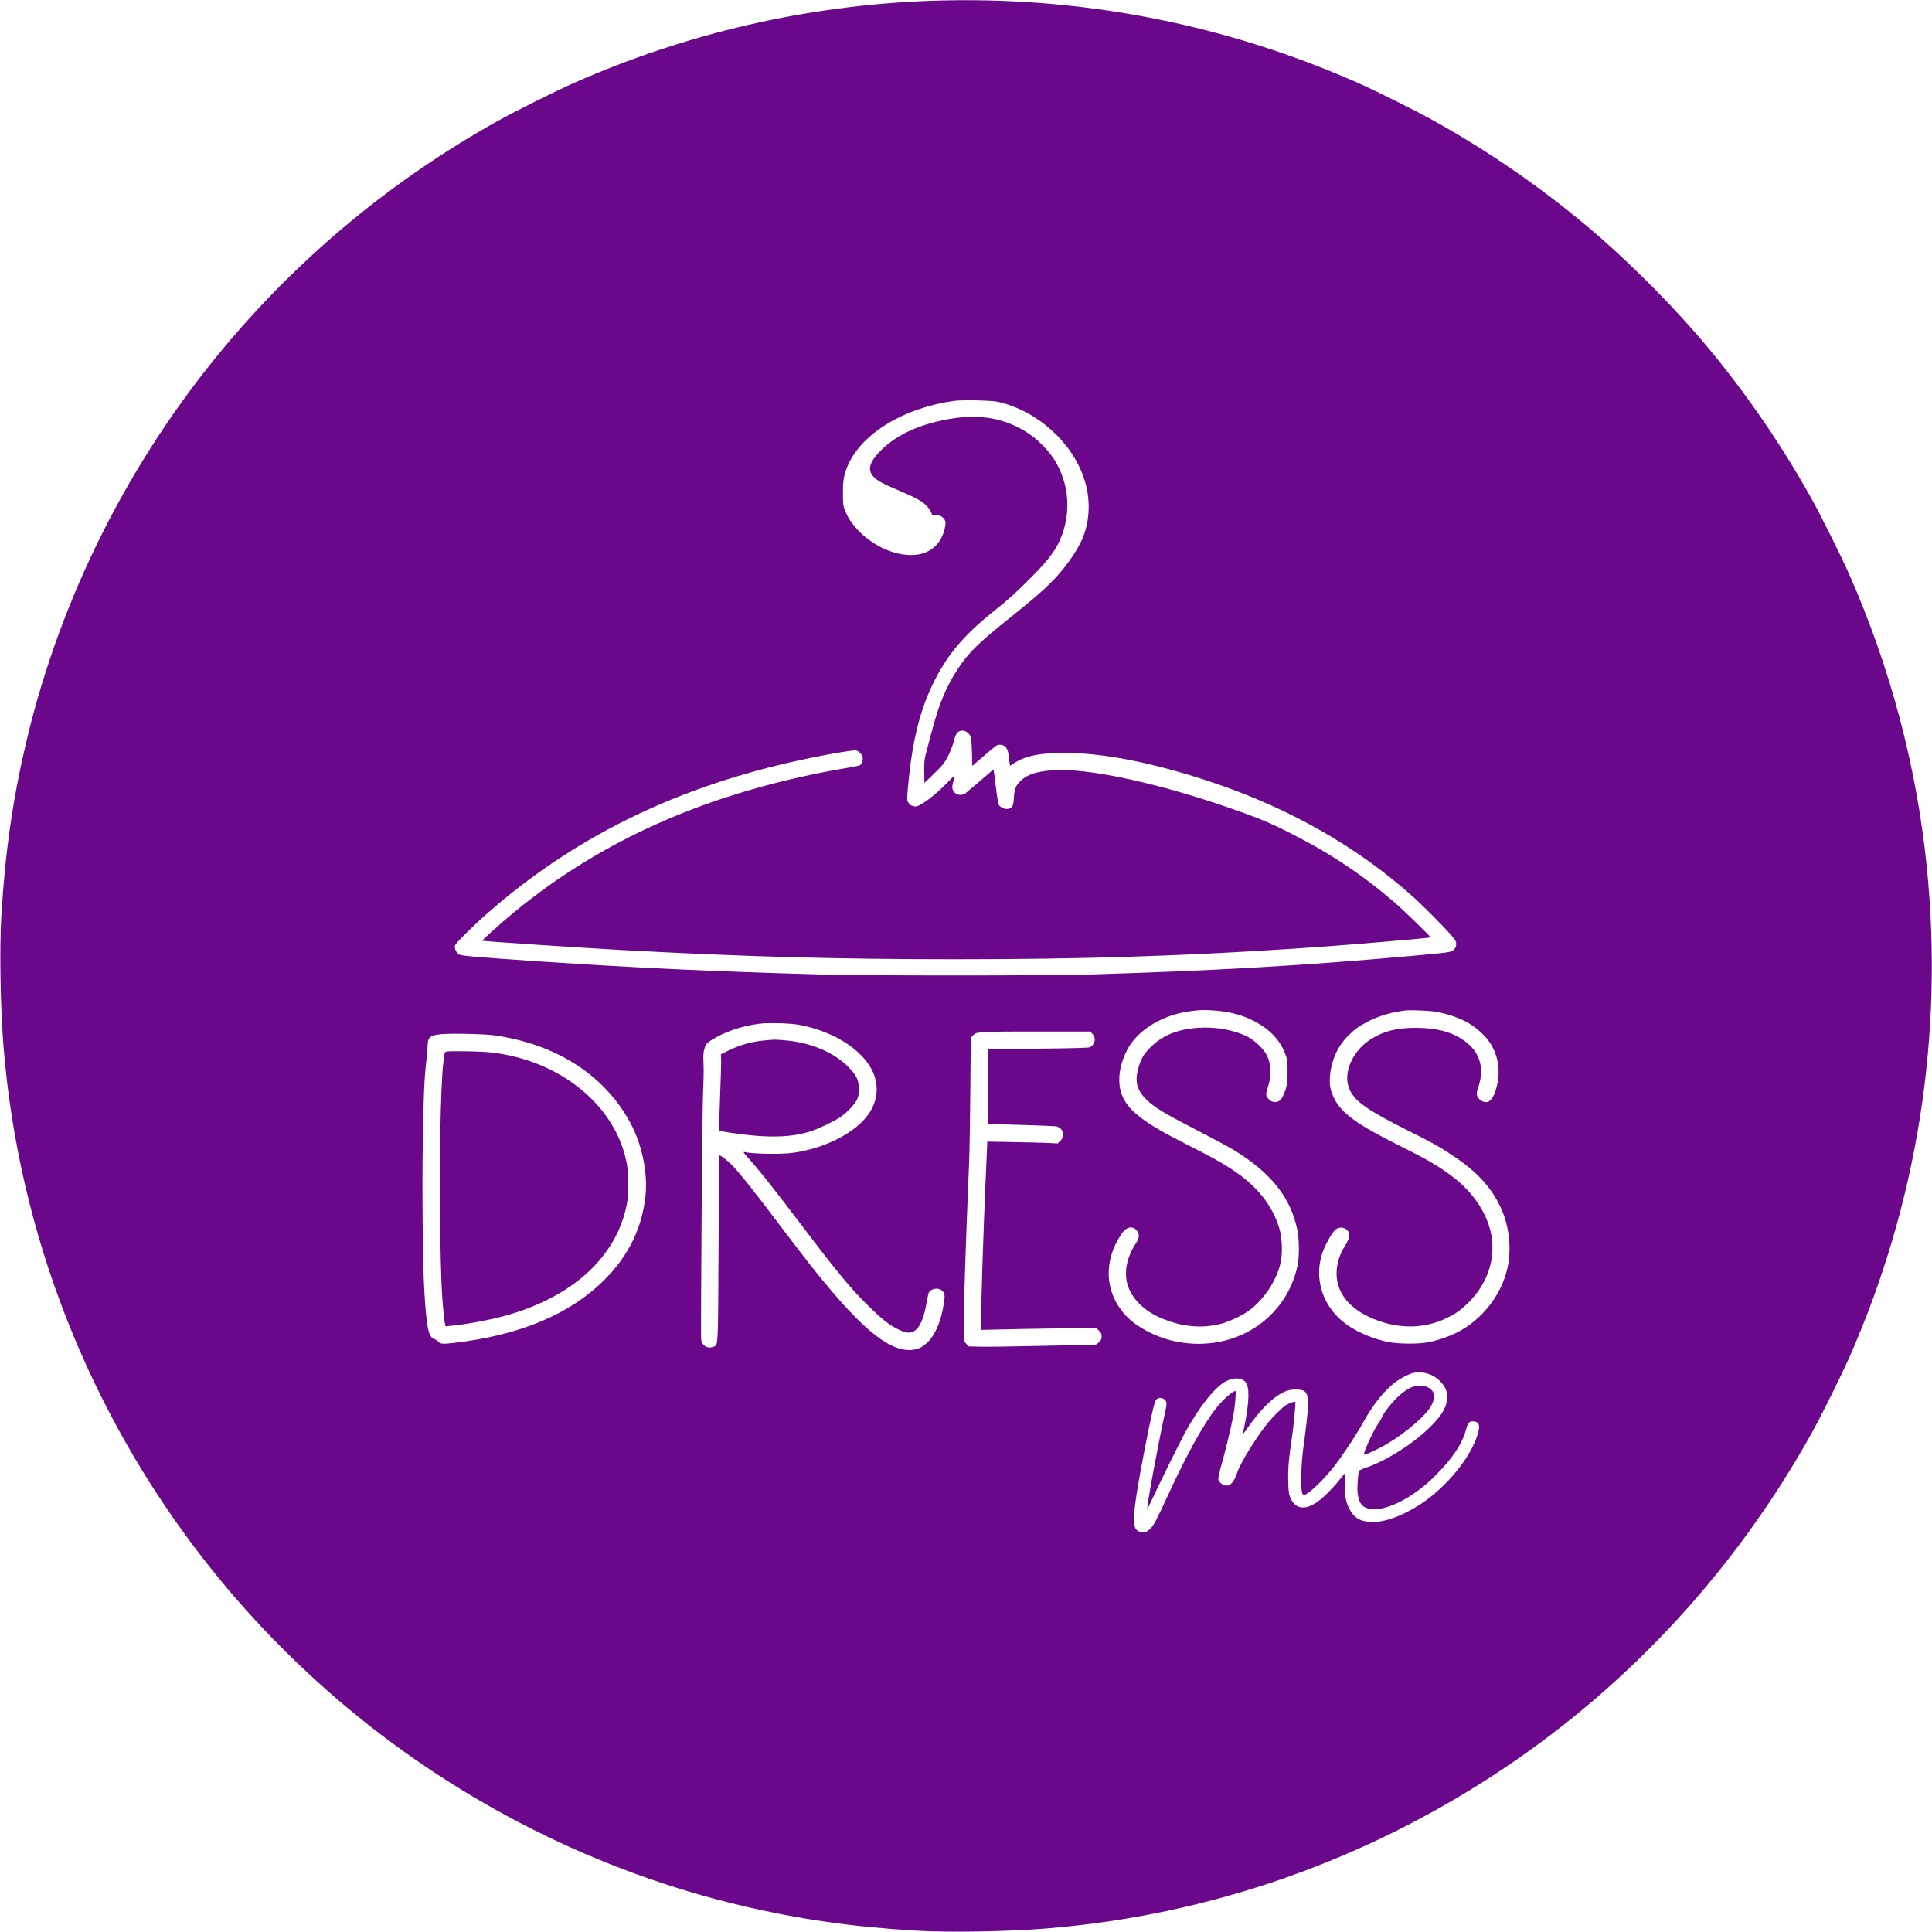
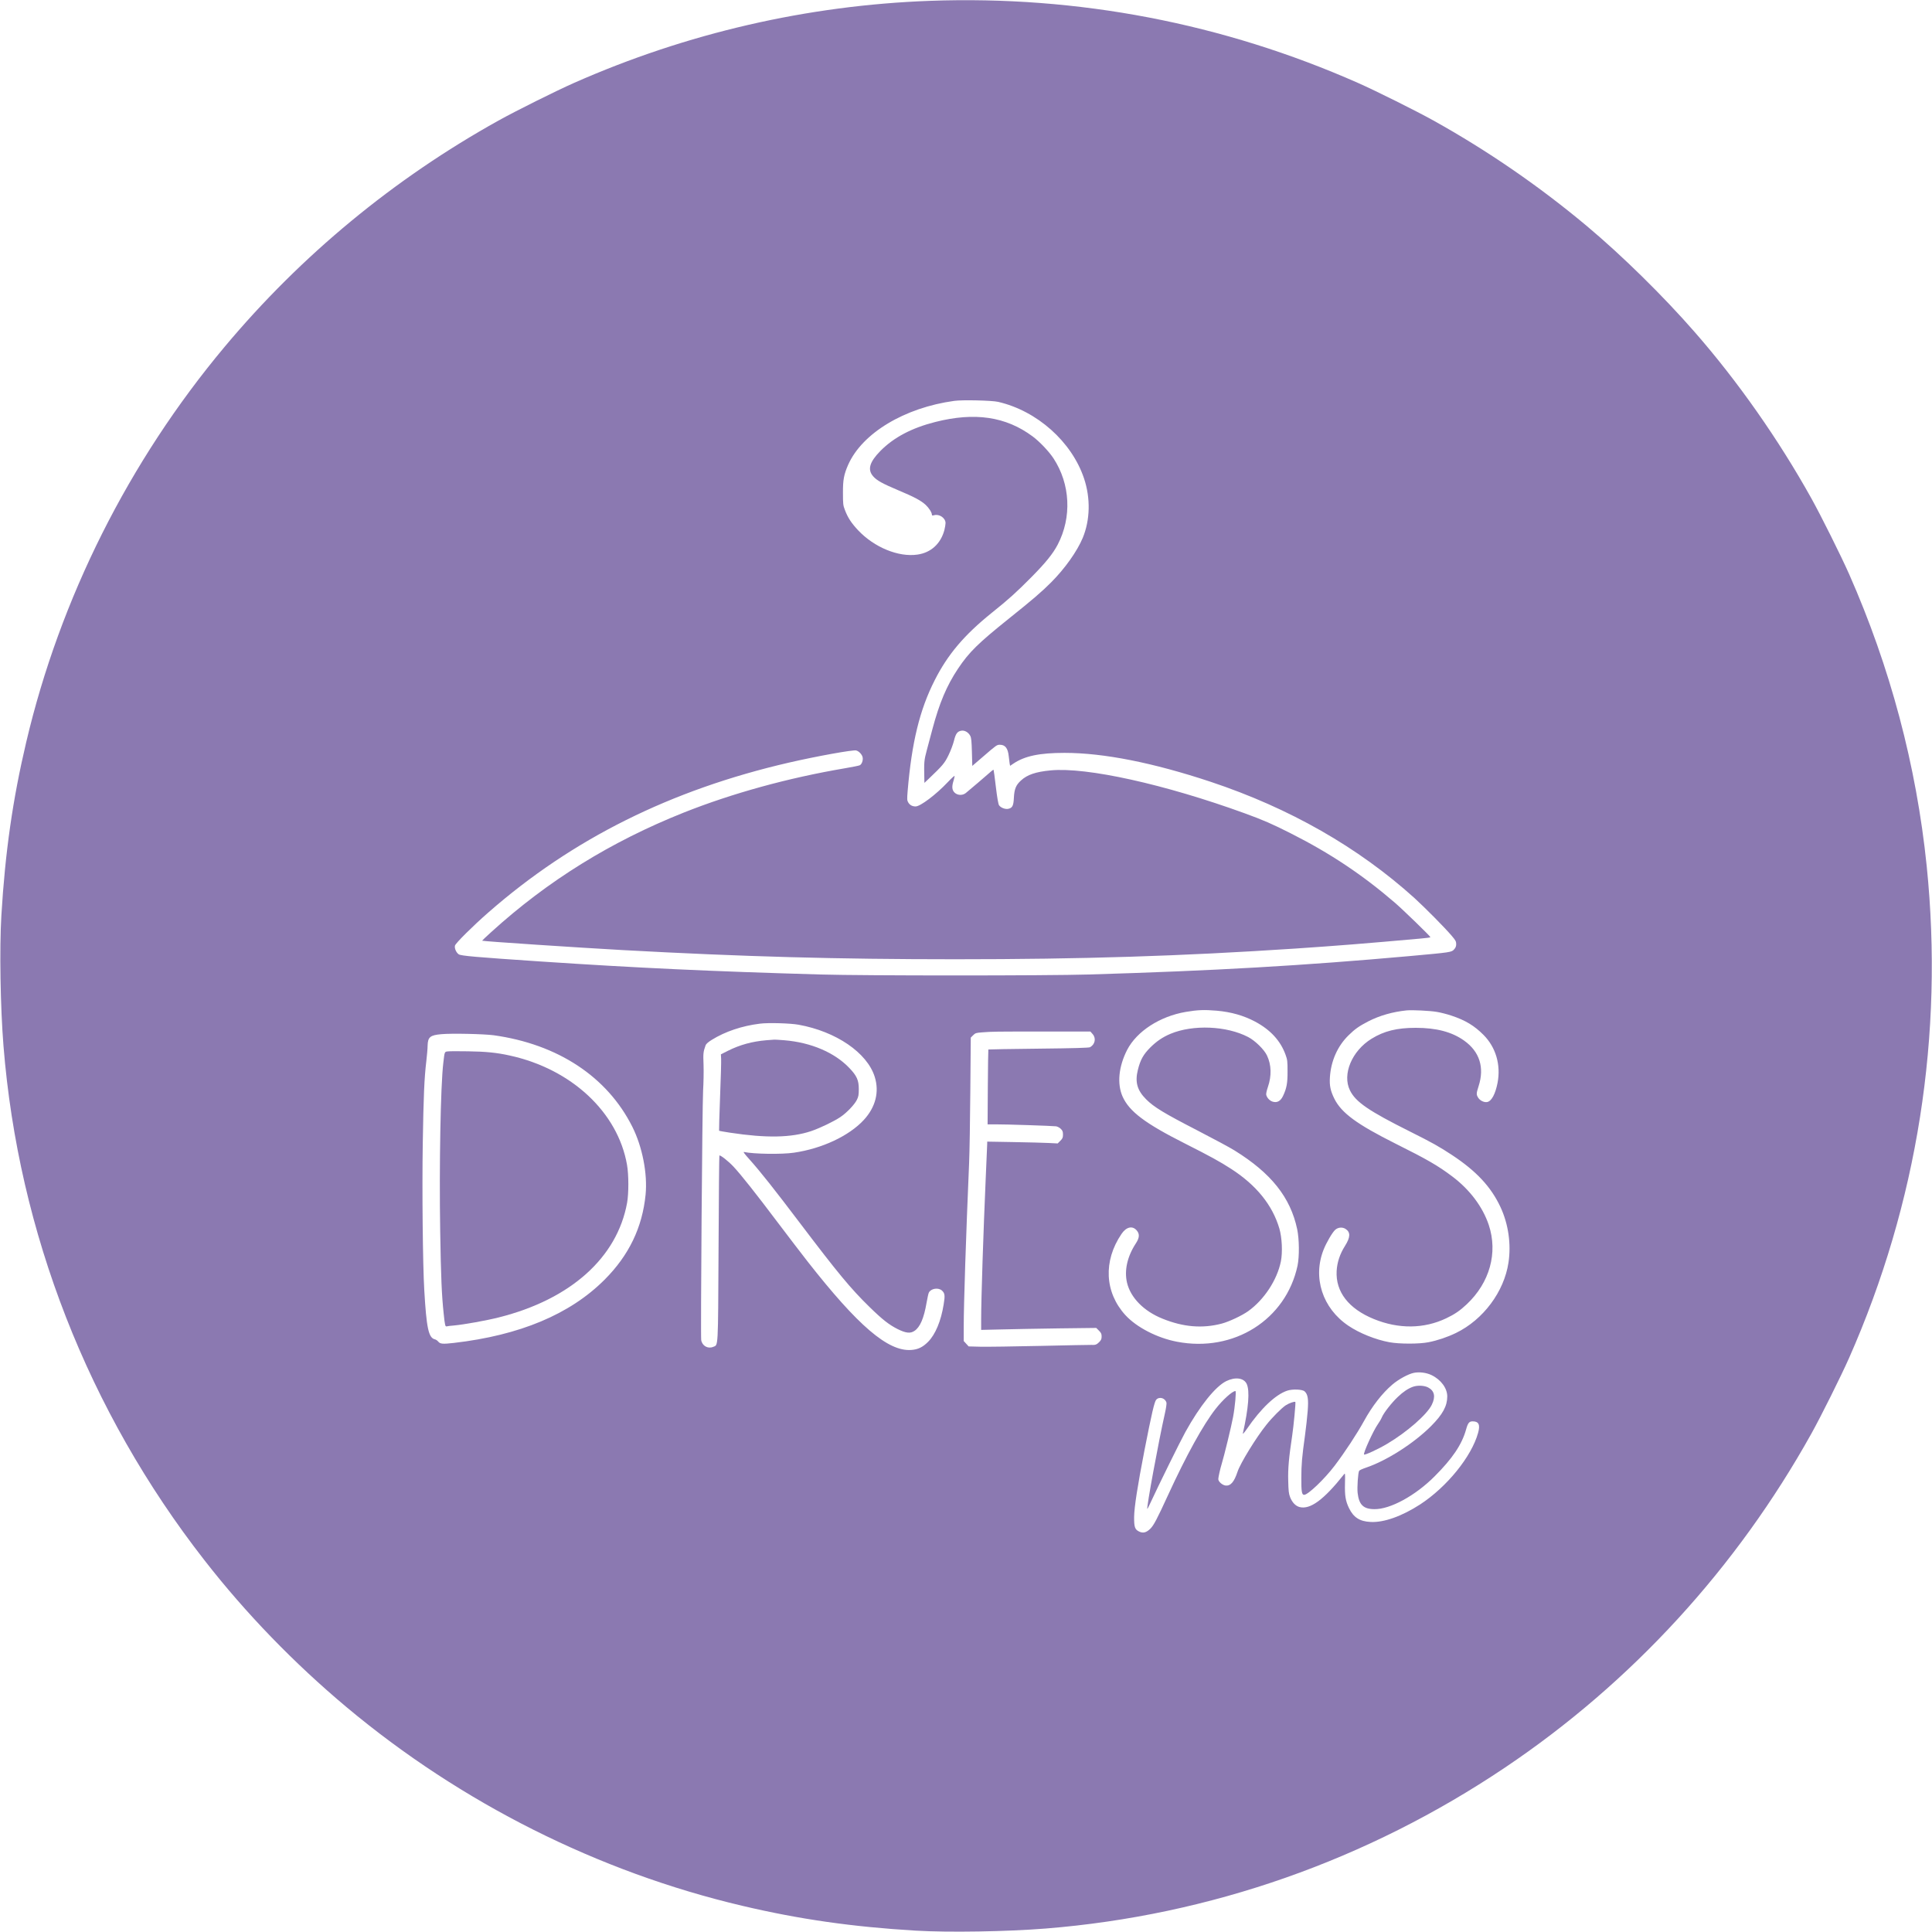
<svg xmlns="http://www.w3.org/2000/svg" version="1.0" width="80px" height="80px" viewBox="0 0 2550 2550" preserveAspectRatio="xMidYMid meet">
-   <g transform="translate(0,2550) scale(0.1,-0.1)" fill="#6b078a " stroke="none">
+   <g transform="translate(0,2550) scale(0.1,-0.1)" fill="#8B79B1" stroke="none">
    <path d="M12275 25489 c-1618 -59 -3212 -426 -4700 -1084 -241 -107 -767 -369 -995 -496 -1381 -768 -2604 -1778 -3614 -2985 -1265 -1511 -2173 -3320 -2620 -5220 -178 -754 -278 -1452 -328 -2289 -26 -438 -13 -1209 28 -1720 198 -2465 1119 -4822 2653 -6789 545 -700 1183 -1359 1877 -1940 1511 -1264 3321 -2173 5220 -2620 754 -178 1452 -278 2289 -328 438 -26 1209 -13 1720 28 2165 174 4241 902 6060 2125 1670 1122 3056 2634 4044 4409 127 228 389 754 496 995 902 2040 1253 4267 1025 6495 -136 1327 -482 2626 -1025 3855 -107 241 -369 767 -496 995 -431 775 -973 1548 -1541 2197 -418 479 -957 1008 -1423 1399 -627 525 -1311 996 -2025 1393 -228 127 -754 389 -995 496 -1780 787 -3697 1155 -5650 1084z m899 -5293 c515 -119 972 -527 1134 -1011 87 -260 81 -547 -17 -784 -74 -177 -235 -405 -418 -588 -122 -123 -246 -229 -556 -477 -409 -328 -526 -443 -672 -661 -150 -225 -247 -455 -340 -805 -20 -74 -52 -196 -72 -270 -37 -138 -38 -159 -33 -384 l1 -49 52 49 c190 181 215 211 266 316 28 57 60 142 72 190 23 96 46 126 100 134 43 6 91 -22 115 -68 14 -26 18 -69 22 -215 l5 -182 136 117 c184 159 188 162 228 162 71 0 106 -46 117 -150 4 -36 9 -79 12 -97 l6 -31 43 29 c150 101 345 142 675 142 517 0 1171 -130 1930 -382 1041 -347 1947 -864 2690 -1535 140 -128 393 -383 488 -494 53 -62 62 -78 62 -112 0 -29 -7 -48 -27 -70 -35 -39 -36 -39 -598 -90 -1395 -125 -2569 -193 -4220 -242 -563 -17 -2959 -17 -3550 0 -1434 41 -2425 87 -3695 172 -849 57 -1045 74 -1075 94 -33 22 -59 80 -50 115 7 31 233 256 440 437 1110 972 2408 1619 3970 1979 370 85 842 170 885 160 37 -9 79 -54 86 -92 7 -39 -11 -89 -37 -103 -9 -6 -98 -23 -196 -40 -753 -128 -1486 -330 -2128 -585 -963 -384 -1794 -899 -2538 -1574 -70 -63 -125 -116 -124 -117 7 -8 1280 -92 1857 -124 1591 -87 2826 -121 4390 -121 1668 0 2974 41 4485 141 564 38 915 66 1653 132 72 6 132 14 132 18 0 12 -362 363 -470 456 -426 367 -855 653 -1370 913 -253 128 -366 177 -613 267 -1054 383 -2085 611 -2559 566 -198 -19 -310 -57 -393 -134 -66 -60 -87 -112 -93 -227 -5 -108 -20 -136 -77 -147 -40 -7 -98 16 -119 48 -10 15 -25 102 -42 243 -14 121 -28 222 -30 224 -2 3 -14 -5 -27 -16 -50 -45 -314 -270 -341 -291 -44 -34 -109 -30 -147 7 -34 34 -38 77 -14 155 8 27 15 56 15 64 0 8 -42 -30 -92 -83 -154 -163 -361 -319 -423 -319 -44 0 -77 18 -98 54 -15 25 -16 42 -7 152 54 639 159 1070 356 1458 172 341 390 598 751 889 225 180 328 273 525 472 190 192 285 310 348 430 189 362 167 800 -55 1139 -61 93 -186 224 -277 291 -352 261 -763 322 -1285 189 -311 -79 -545 -203 -721 -380 -145 -147 -175 -247 -98 -336 48 -55 119 -95 330 -184 215 -90 302 -137 364 -194 43 -40 82 -101 82 -130 0 -11 6 -13 30 -6 68 19 150 -37 150 -104 0 -17 -7 -58 -15 -91 -48 -181 -177 -300 -357 -325 -249 -36 -568 95 -781 320 -90 96 -136 166 -175 268 -24 62 -26 79 -26 227 -1 172 13 243 68 369 185 419 744 755 1401 845 108 15 496 6 579 -13z m2886 -8036 c191 -17 355 -64 506 -144 202 -108 335 -252 402 -438 24 -66 26 -86 26 -218 1 -156 -12 -225 -60 -326 -32 -67 -77 -92 -135 -75 -40 12 -75 49 -86 89 -4 15 5 56 22 106 50 146 46 292 -12 414 -36 78 -156 196 -248 244 -285 149 -729 167 -1026 43 -104 -44 -183 -98 -265 -179 -93 -93 -132 -163 -165 -295 -41 -162 -10 -272 109 -391 102 -102 237 -184 666 -405 215 -111 441 -232 501 -270 483 -299 737 -619 826 -1038 28 -132 30 -361 5 -482 -153 -714 -842 -1149 -1592 -1004 -262 50 -534 191 -681 352 -273 300 -293 713 -51 1070 64 95 146 113 202 46 40 -47 36 -98 -14 -173 -112 -172 -152 -355 -115 -515 47 -199 222 -377 469 -476 274 -111 526 -132 781 -65 98 26 266 105 349 164 210 150 382 411 432 657 24 121 15 313 -20 434 -91 309 -303 572 -636 787 -148 96 -276 166 -610 335 -526 265 -734 422 -823 619 -75 169 -53 396 60 617 127 245 430 442 773 501 160 27 244 30 410 16z m2905 -16 c50 -8 136 -30 192 -49 184 -61 303 -133 424 -255 163 -164 230 -395 185 -632 -29 -147 -78 -240 -135 -253 -41 -9 -97 18 -121 57 -26 42 -25 56 6 153 79 245 13 455 -191 600 -161 115 -366 169 -640 169 -246 0 -417 -42 -582 -144 -260 -160 -390 -470 -285 -682 75 -153 248 -271 792 -543 296 -148 381 -196 555 -310 322 -213 514 -419 639 -686 105 -224 143 -491 106 -734 -58 -385 -333 -753 -692 -928 -113 -55 -246 -100 -365 -123 -120 -24 -382 -24 -513 0 -181 33 -397 119 -543 218 -343 231 -474 637 -326 1007 36 90 112 221 150 257 37 35 94 41 137 15 69 -44 67 -110 -6 -226 -67 -106 -103 -214 -110 -330 -15 -275 158 -499 492 -635 326 -133 660 -130 954 10 112 53 183 102 271 185 304 286 413 680 291 1047 -81 241 -252 468 -484 642 -189 142 -329 223 -746 431 -511 256 -714 405 -808 593 -51 103 -66 173 -59 282 14 218 101 414 248 557 82 81 140 121 260 183 149 76 320 125 504 144 73 7 309 -4 400 -20z m-8425 -169 c494 -89 905 -369 1005 -687 63 -199 12 -401 -144 -570 -195 -211 -551 -378 -922 -432 -161 -24 -535 -18 -657 9 -17 4 2 -22 74 -102 142 -159 324 -389 664 -838 501 -661 669 -864 916 -1105 172 -168 257 -234 371 -292 109 -54 168 -61 223 -24 74 49 125 168 160 374 11 62 24 122 30 132 29 55 126 69 173 26 38 -35 42 -65 22 -184 -35 -218 -109 -395 -205 -492 -70 -71 -134 -102 -225 -108 -305 -20 -699 317 -1366 1168 -80 102 -257 334 -394 515 -293 389 -485 631 -583 736 -67 72 -176 158 -187 147 -3 -2 -8 -555 -11 -1229 -7 -1350 -3 -1267 -71 -1296 -70 -29 -145 13 -158 90 -9 57 14 3105 25 3292 6 99 9 252 6 339 -6 155 -4 172 27 259 6 18 33 42 81 72 177 110 400 185 636 214 110 14 398 6 510 -14z m3881 -123 c49 -55 33 -137 -34 -174 -16 -8 -210 -14 -680 -19 -363 -4 -660 -9 -662 -11 -2 -2 -5 -225 -7 -496 l-3 -492 100 0 c138 1 762 -20 804 -26 19 -3 47 -18 63 -34 23 -23 28 -37 28 -75 0 -40 -5 -52 -35 -82 l-35 -35 -118 6 c-64 3 -273 9 -464 12 l-348 6 0 -26 c0 -14 -9 -223 -20 -464 -31 -708 -60 -1585 -60 -1856 l0 -139 263 6 c144 4 486 10 759 14 l497 6 35 -35 c30 -30 36 -43 36 -78 0 -34 -6 -48 -34 -76 -32 -32 -51 -38 -102 -35 -11 1 -310 -5 -665 -13 -354 -8 -714 -13 -799 -11 l-155 4 -32 35 -33 36 0 192 c0 289 30 1201 71 2158 6 135 13 562 16 950 l6 705 31 31 c29 29 39 32 116 38 144 11 168 11 808 11 l624 0 29 -33z m-7905 -16 c847 -118 1499 -548 1830 -1208 132 -263 202 -619 175 -896 -43 -433 -220 -801 -542 -1123 -456 -456 -1117 -733 -1989 -834 -148 -17 -181 -14 -207 19 -10 12 -30 26 -45 29 -82 21 -109 150 -138 647 -20 333 -30 1334 -20 1940 10 622 20 860 47 1085 9 77 17 169 17 205 3 112 34 137 180 150 136 13 563 3 692 -14z m12379 -4486 c124 -60 207 -173 207 -281 0 -127 -60 -237 -212 -390 -227 -228 -586 -457 -857 -549 -48 -16 -90 -35 -94 -43 -15 -26 -28 -221 -20 -292 18 -156 76 -213 221 -214 209 -3 541 178 795 433 237 237 360 421 415 617 24 87 41 109 87 109 81 0 102 -45 72 -152 -87 -314 -411 -713 -764 -944 -241 -156 -478 -241 -654 -232 -144 7 -226 59 -286 183 -45 93 -57 164 -53 322 3 141 3 144 -15 121 -264 -333 -445 -466 -585 -429 -52 14 -97 61 -124 130 -18 47 -22 83 -25 216 -5 159 9 309 52 595 19 124 49 440 42 446 -10 10 -84 -16 -128 -45 -54 -36 -179 -161 -254 -256 -134 -166 -346 -511 -381 -620 -45 -136 -92 -190 -159 -182 -43 6 -95 52 -95 85 0 23 25 136 44 197 35 115 127 493 151 622 26 138 44 343 31 343 -40 0 -165 -113 -261 -235 -165 -211 -387 -613 -629 -1140 -145 -316 -188 -397 -232 -441 -52 -52 -96 -64 -148 -39 -57 27 -68 59 -67 194 2 130 44 402 136 876 96 490 132 645 156 671 42 45 119 21 135 -40 3 -13 -6 -77 -21 -142 -84 -372 -245 -1247 -232 -1260 1 -2 18 29 36 69 111 240 398 823 467 947 191 345 396 600 539 671 119 58 232 43 270 -37 42 -90 25 -317 -51 -654 -3 -14 20 12 54 61 184 269 378 453 532 504 69 23 199 18 229 -9 43 -39 53 -101 41 -258 -6 -79 -22 -222 -35 -318 -41 -296 -49 -389 -49 -570 -1 -176 6 -220 37 -220 51 0 268 207 403 385 137 181 295 422 387 589 107 195 240 367 374 481 83 71 209 139 283 155 74 15 167 3 235 -30z" />
    <path d="M10113 11770 c-186 -16 -347 -60 -505 -139 l-93 -47 3 -59 c2 -33 -4 -259 -14 -503 -9 -243 -15 -444 -13 -446 2 -3 67 -14 144 -26 481 -73 806 -67 1069 20 115 39 297 126 386 185 83 55 189 165 221 231 20 41 24 64 24 139 0 117 -25 174 -124 278 -195 205 -506 338 -859 367 -64 5 -124 9 -132 8 -8 0 -56 -4 -107 -8z" />
    <path d="M5914 11623 c-48 -5 -45 1 -63 -153 -36 -300 -55 -1360 -41 -2222 10 -606 20 -844 46 -1086 17 -162 20 -174 43 -168 9 3 50 8 91 11 131 12 429 65 594 107 945 237 1562 788 1693 1513 22 123 22 368 -1 500 -121 695 -735 1267 -1551 1444 -166 37 -316 52 -545 55 -124 2 -244 2 -266 -1z" />
    <path d="M18648 7196 c-63 -23 -127 -65 -199 -134 -80 -75 -184 -208 -210 -268 -9 -23 -33 -63 -52 -90 -60 -84 -198 -387 -183 -402 11 -10 189 72 304 141 263 156 527 387 590 516 52 106 36 184 -48 228 -50 27 -141 31 -202 9z" />
  </g>
</svg>
